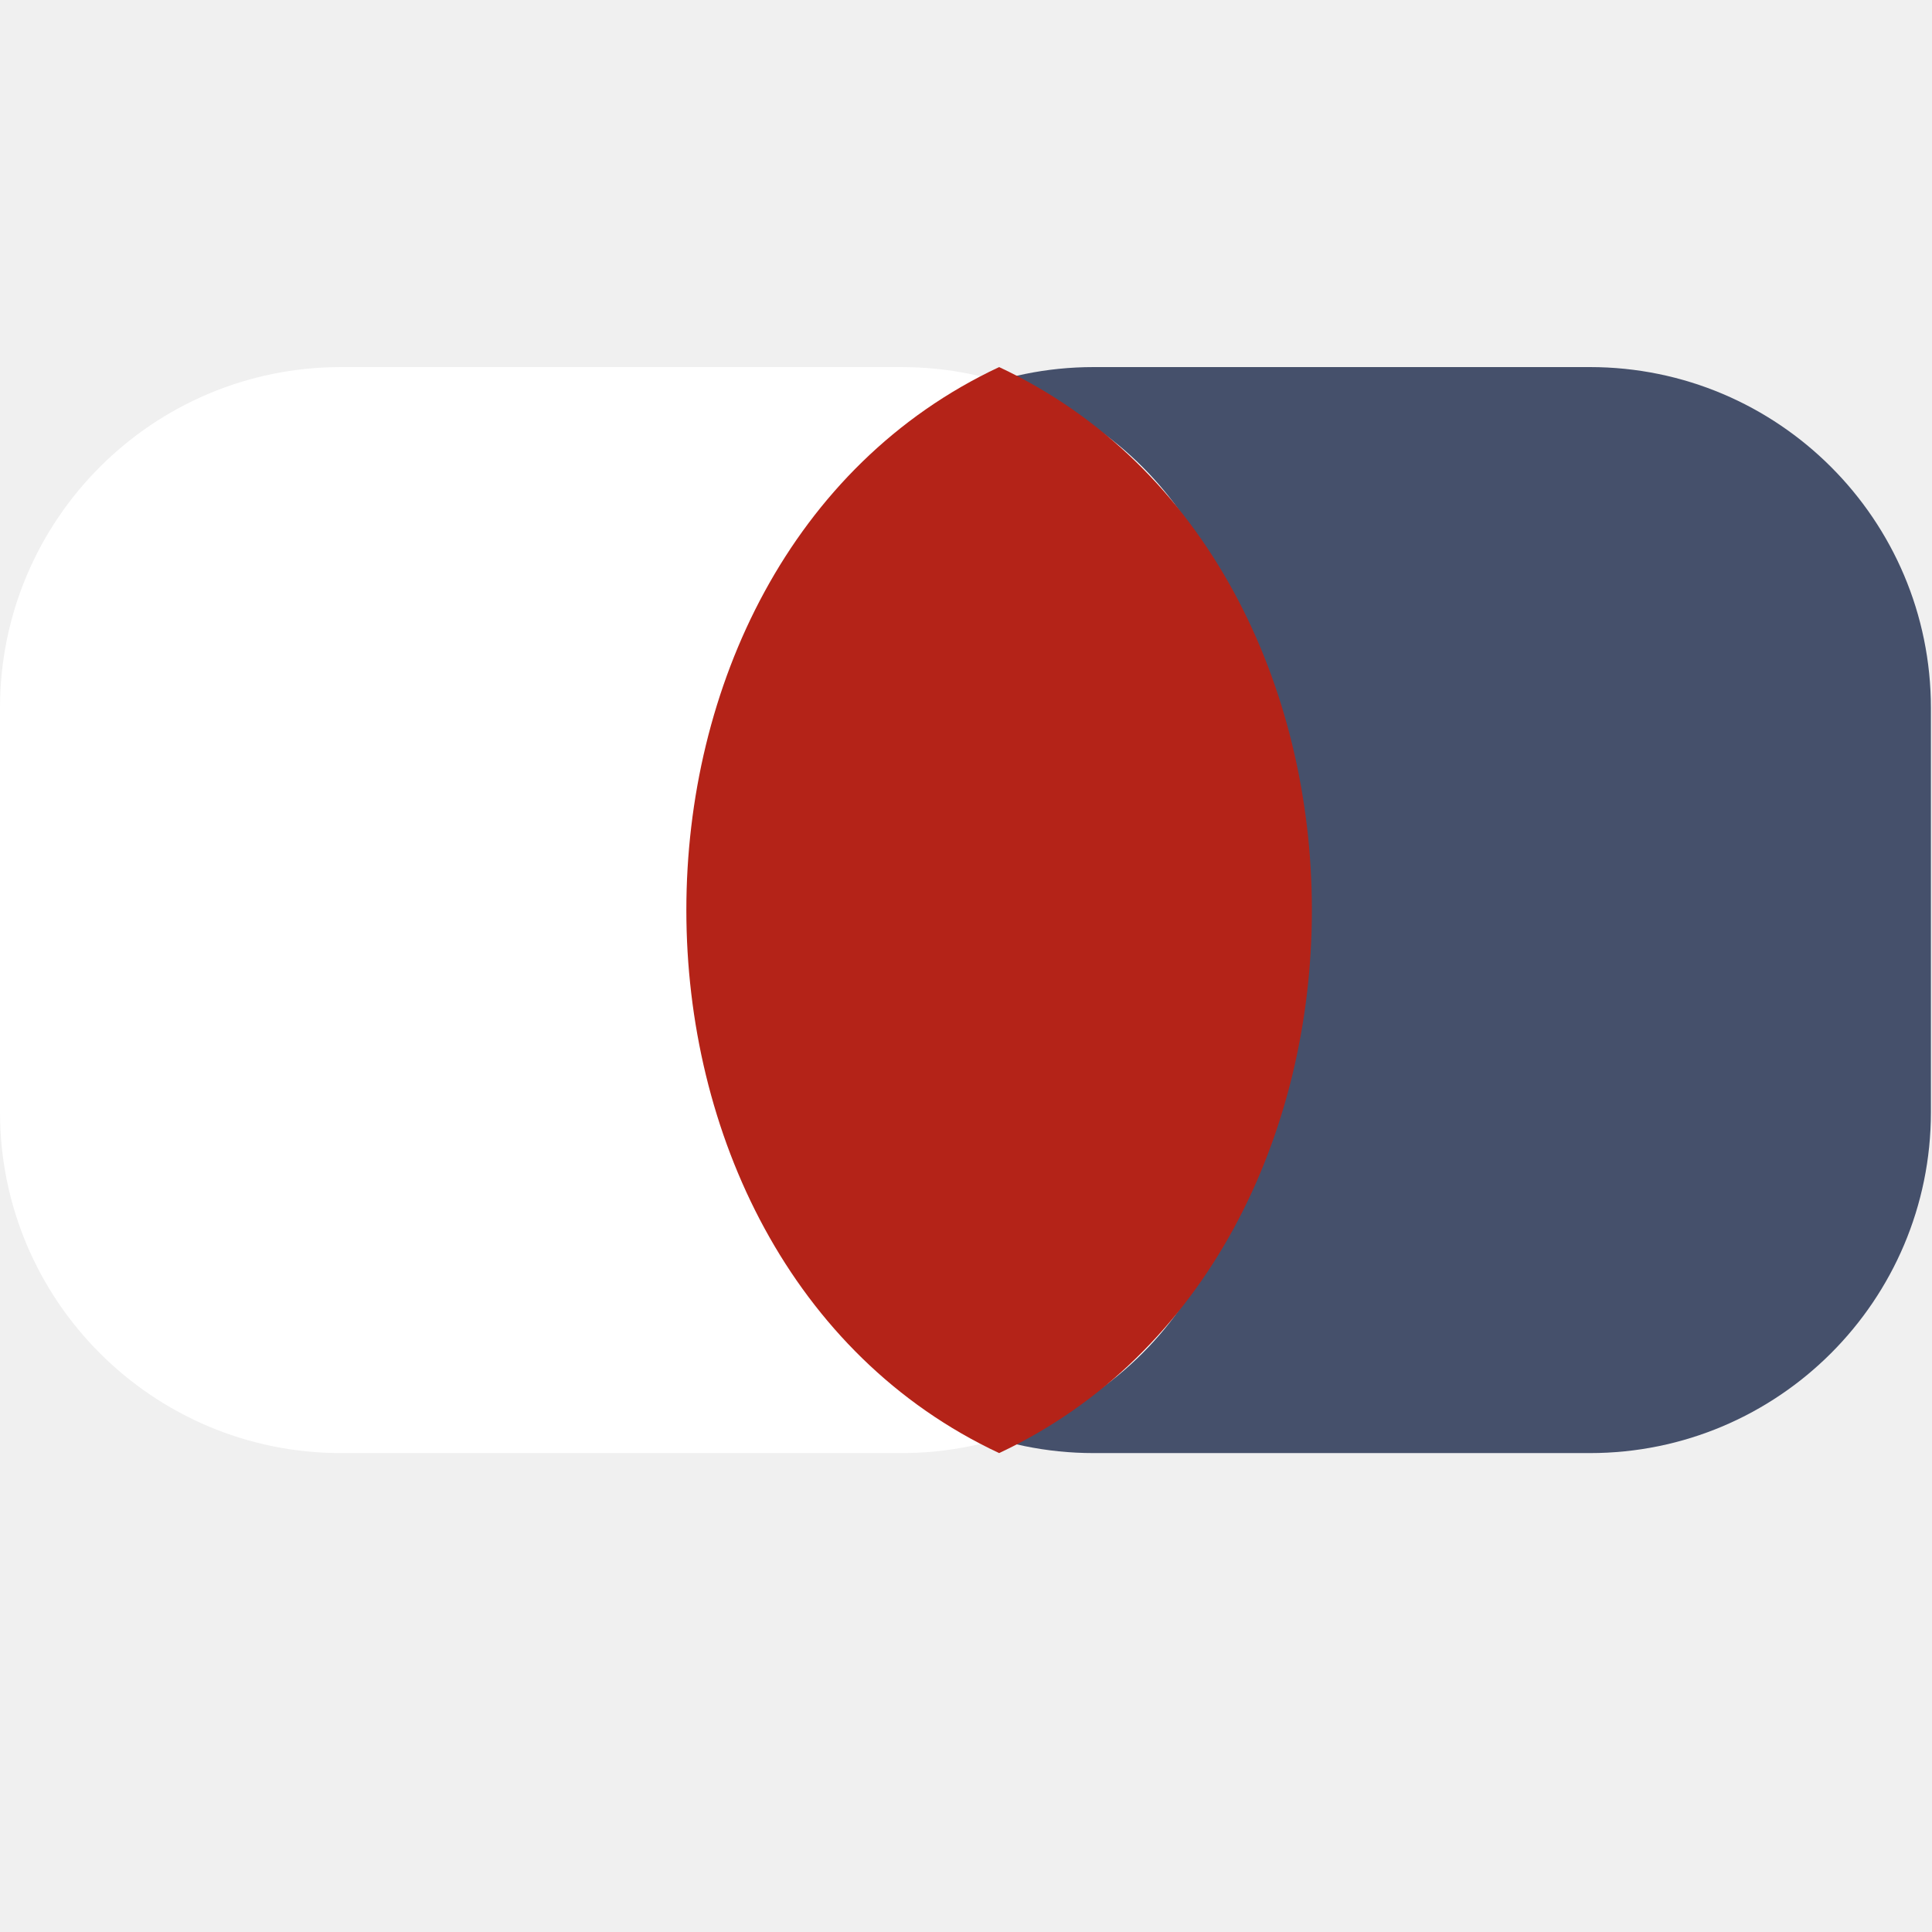
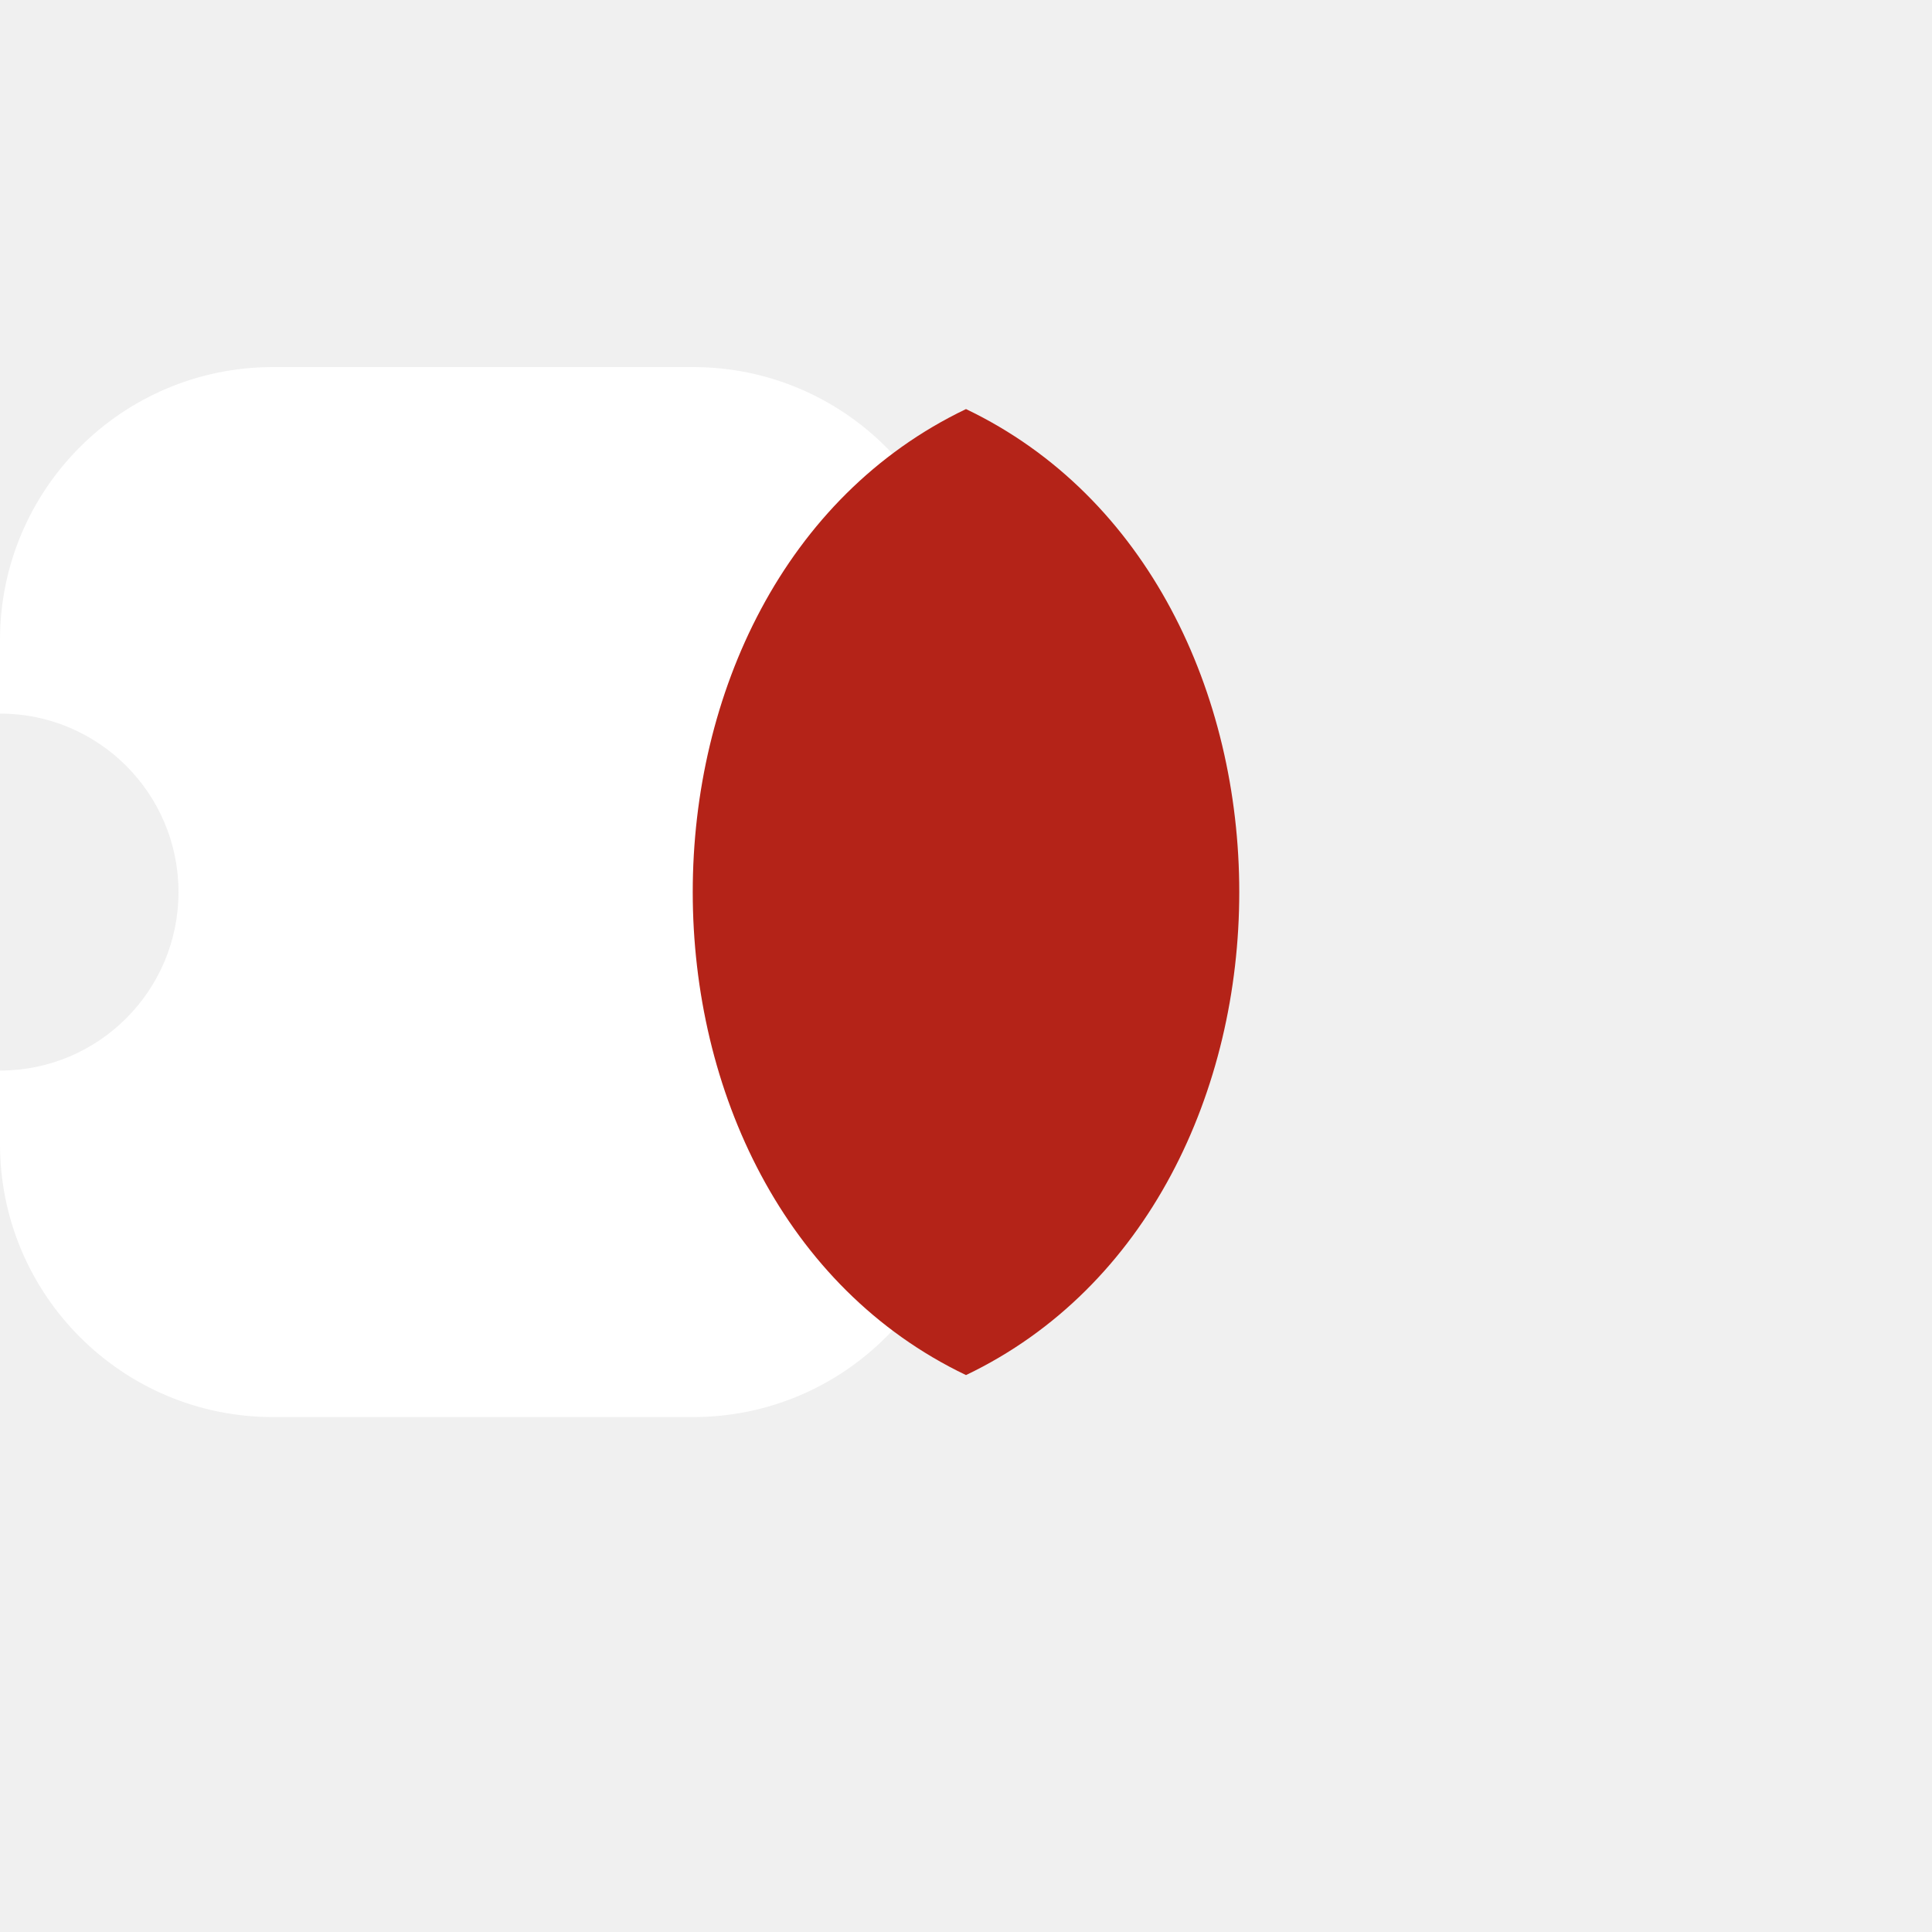
<svg xmlns="http://www.w3.org/2000/svg" width="100" height="100" viewBox="0 0 100 100">
-   <g transform="translate(0 19) scale(0.5621135)">
-     <rect data-plate="B" data-surface="#5B6472" x="69.3" y="0" width="108.5" height="100" rx="31.4" fill="#45506B" />
-     <rect data-plate="A" x="0" y="0" width="114.4" height="100" rx="31.4" fill="#FFFFFF" />
-     <path data-lens="1" data-role="lens" d="M92 0C130.4 18 130.4 82 92 100C53.6 82 53.6 18 92 0Z" fill="#B42318" />
+   <g transform="translate(0 19) scale(0.5434783)">
+     <defs>
+       <mask id="ticket-revoked-184" maskUnits="userSpaceOnUse" x="-8" y="-8" width="200" height="116">
+         <rect x="-8" y="-8" width="200" height="116" fill="#FFFFFF" />
+         <circle data-bite="left" cx="0" cy="50" r="17" fill="#000000" />
+         <circle data-bite="right" cx="184" cy="50" r="17" fill="#000000" />
+       </mask>
+     </defs>
+     <g mask="url(#ticket-revoked-184)">
+       <rect data-plate="body" x="0" y="0" width="92" height="100" rx="26" fill="#FFFFFF" />
+     </g>
+     <path data-lens="1" data-role="seal" d="M92 4C126.7 20.6 126.7 79.4 92 96C57.3 79.4 57.3 20.6 92 4Z" fill="#B42318" />
  </g>
</svg>
